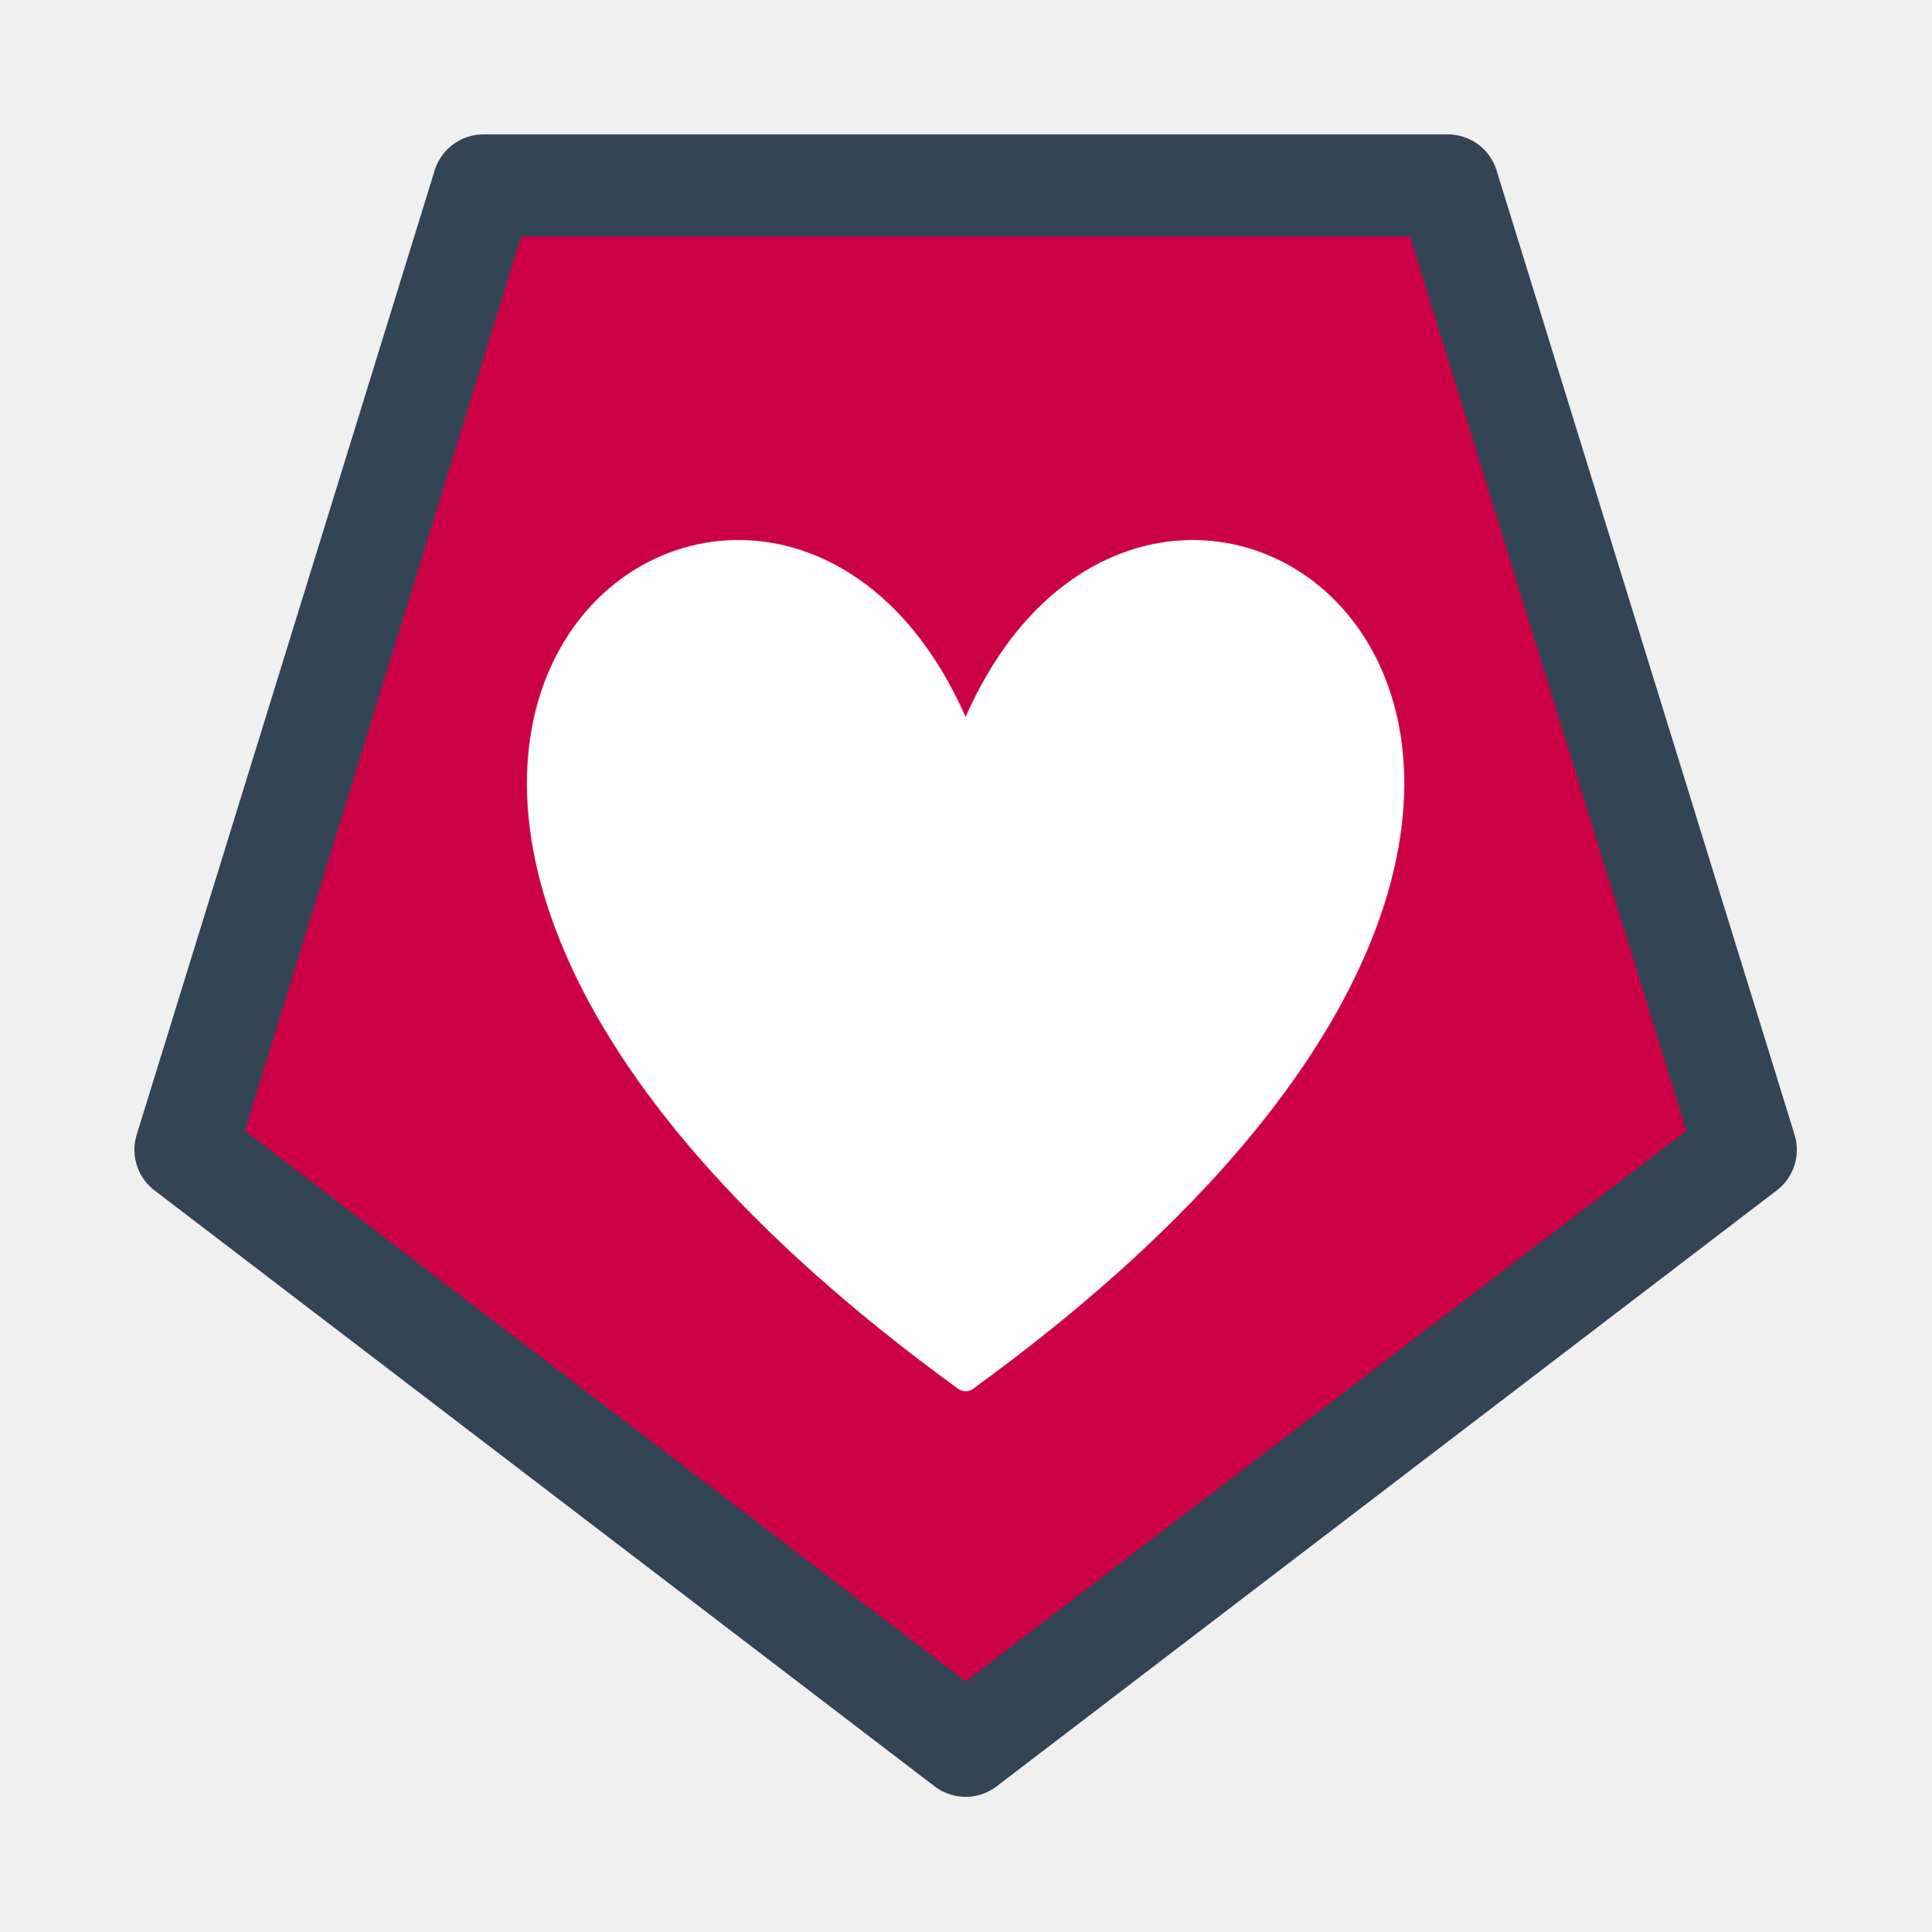
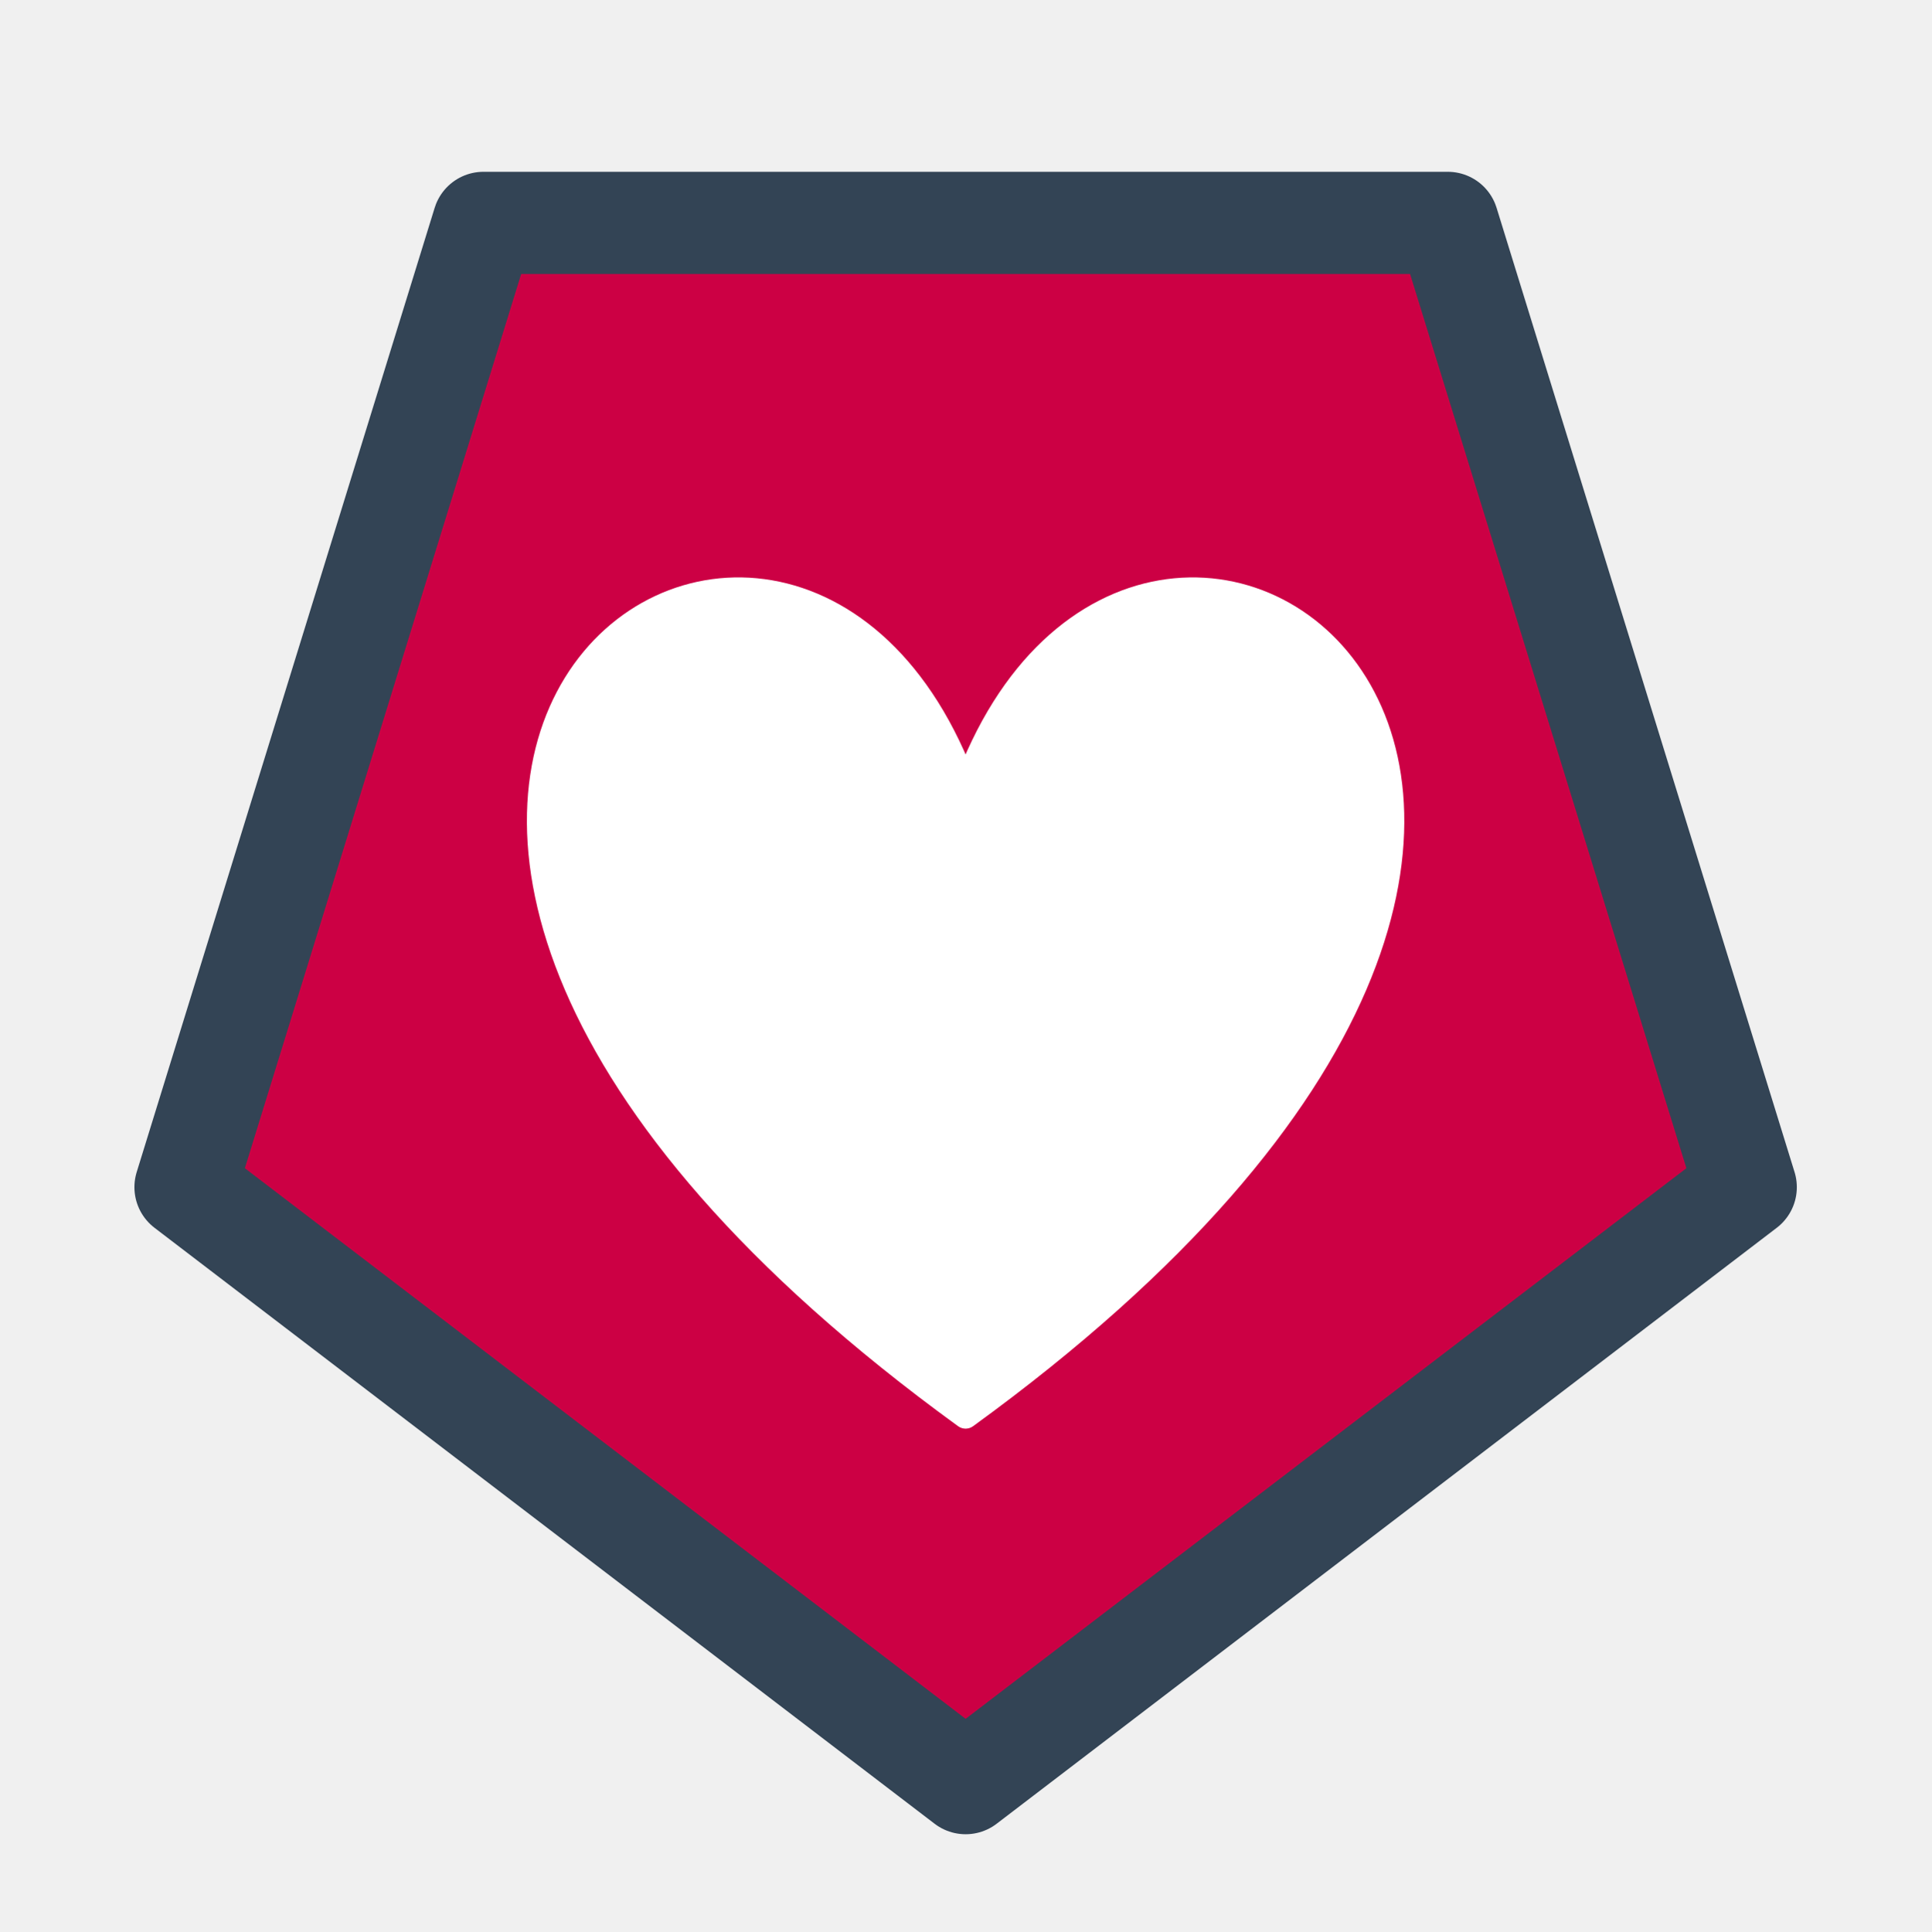
<svg xmlns="http://www.w3.org/2000/svg" version="1.1" viewBox="0.0 0.0 75.591 75.591" fill="none" stroke="none" stroke-linecap="square" stroke-miterlimit="10">
  <clipPath id="p.0">
    <path d="m0 0l75.591 0l0 75.591l-75.591 0l0 -75.591z" clip-rule="nonzero" />
  </clipPath>
  <g clip-path="url(#p.0)">
    <path fill="#000000" fill-opacity="0.0" d="m0 0l75.591 0l0 75.591l-75.591 0z" fill-rule="evenodd" />
-     <path fill="#cc0044" d="m68.331 45.004l-30.535 23.327l-30.535 -23.327l11.663 -37.744l37.744 0z" fill-rule="evenodd" />
-     <path stroke="#334455" stroke-width="4.0" stroke-linejoin="round" stroke-linecap="butt" d="m68.331 45.004l-30.535 23.327l-30.535 -23.327l11.663 -37.744l37.744 0z" fill-rule="evenodd" />
-     <path fill="#000000" fill-opacity="0.0" d="m7.433 12.273l60.724 0l0 44.756l-60.724 0z" fill-rule="evenodd" />
-     <path fill="#ffffff" d="m37.795 29.412c6.896 -19.089 33.792 0 0 24.543c-33.792 -24.543 -6.896 -43.633 0 -24.543z" fill-rule="evenodd" />
-     <path stroke="#ffffff" stroke-width="1.0" stroke-linejoin="round" stroke-linecap="butt" d="m37.795 29.412c6.896 -19.089 33.792 0 0 24.543c-33.792 -24.543 -6.896 -43.633 0 -24.543z" fill-rule="evenodd" />
+     <path fill="#cc0044" d="m68.331 46.468l-30.535 23.327l-30.535 -23.327l11.663 -37.744l37.744 0z" fill-rule="evenodd" />
+     <path stroke="#334455" stroke-width="4.0" stroke-linejoin="round" stroke-linecap="butt" d="m68.331 46.468l-30.535 23.327l-30.535 -23.327l11.663 -37.744l37.744 0z" fill-rule="evenodd" />
+     <path fill="#000000" fill-opacity="0.0" d="m7.433 13.737l60.724 0l0 44.756l-60.724 0z" fill-rule="evenodd" />
+     <path fill="#ffffff" d="m37.795 30.876c6.896 -19.089 33.792 0 0 24.543c-33.792 -24.543 -6.896 -43.633 0 -24.543z" fill-rule="evenodd" />
+     <path stroke="#ffffff" stroke-width="1.0" stroke-linejoin="round" stroke-linecap="butt" d="m37.795 30.876c6.896 -19.089 33.792 0 0 24.543c-33.792 -24.543 -6.896 -43.633 0 -24.543z" fill-rule="evenodd" />
  </g>
</svg>
